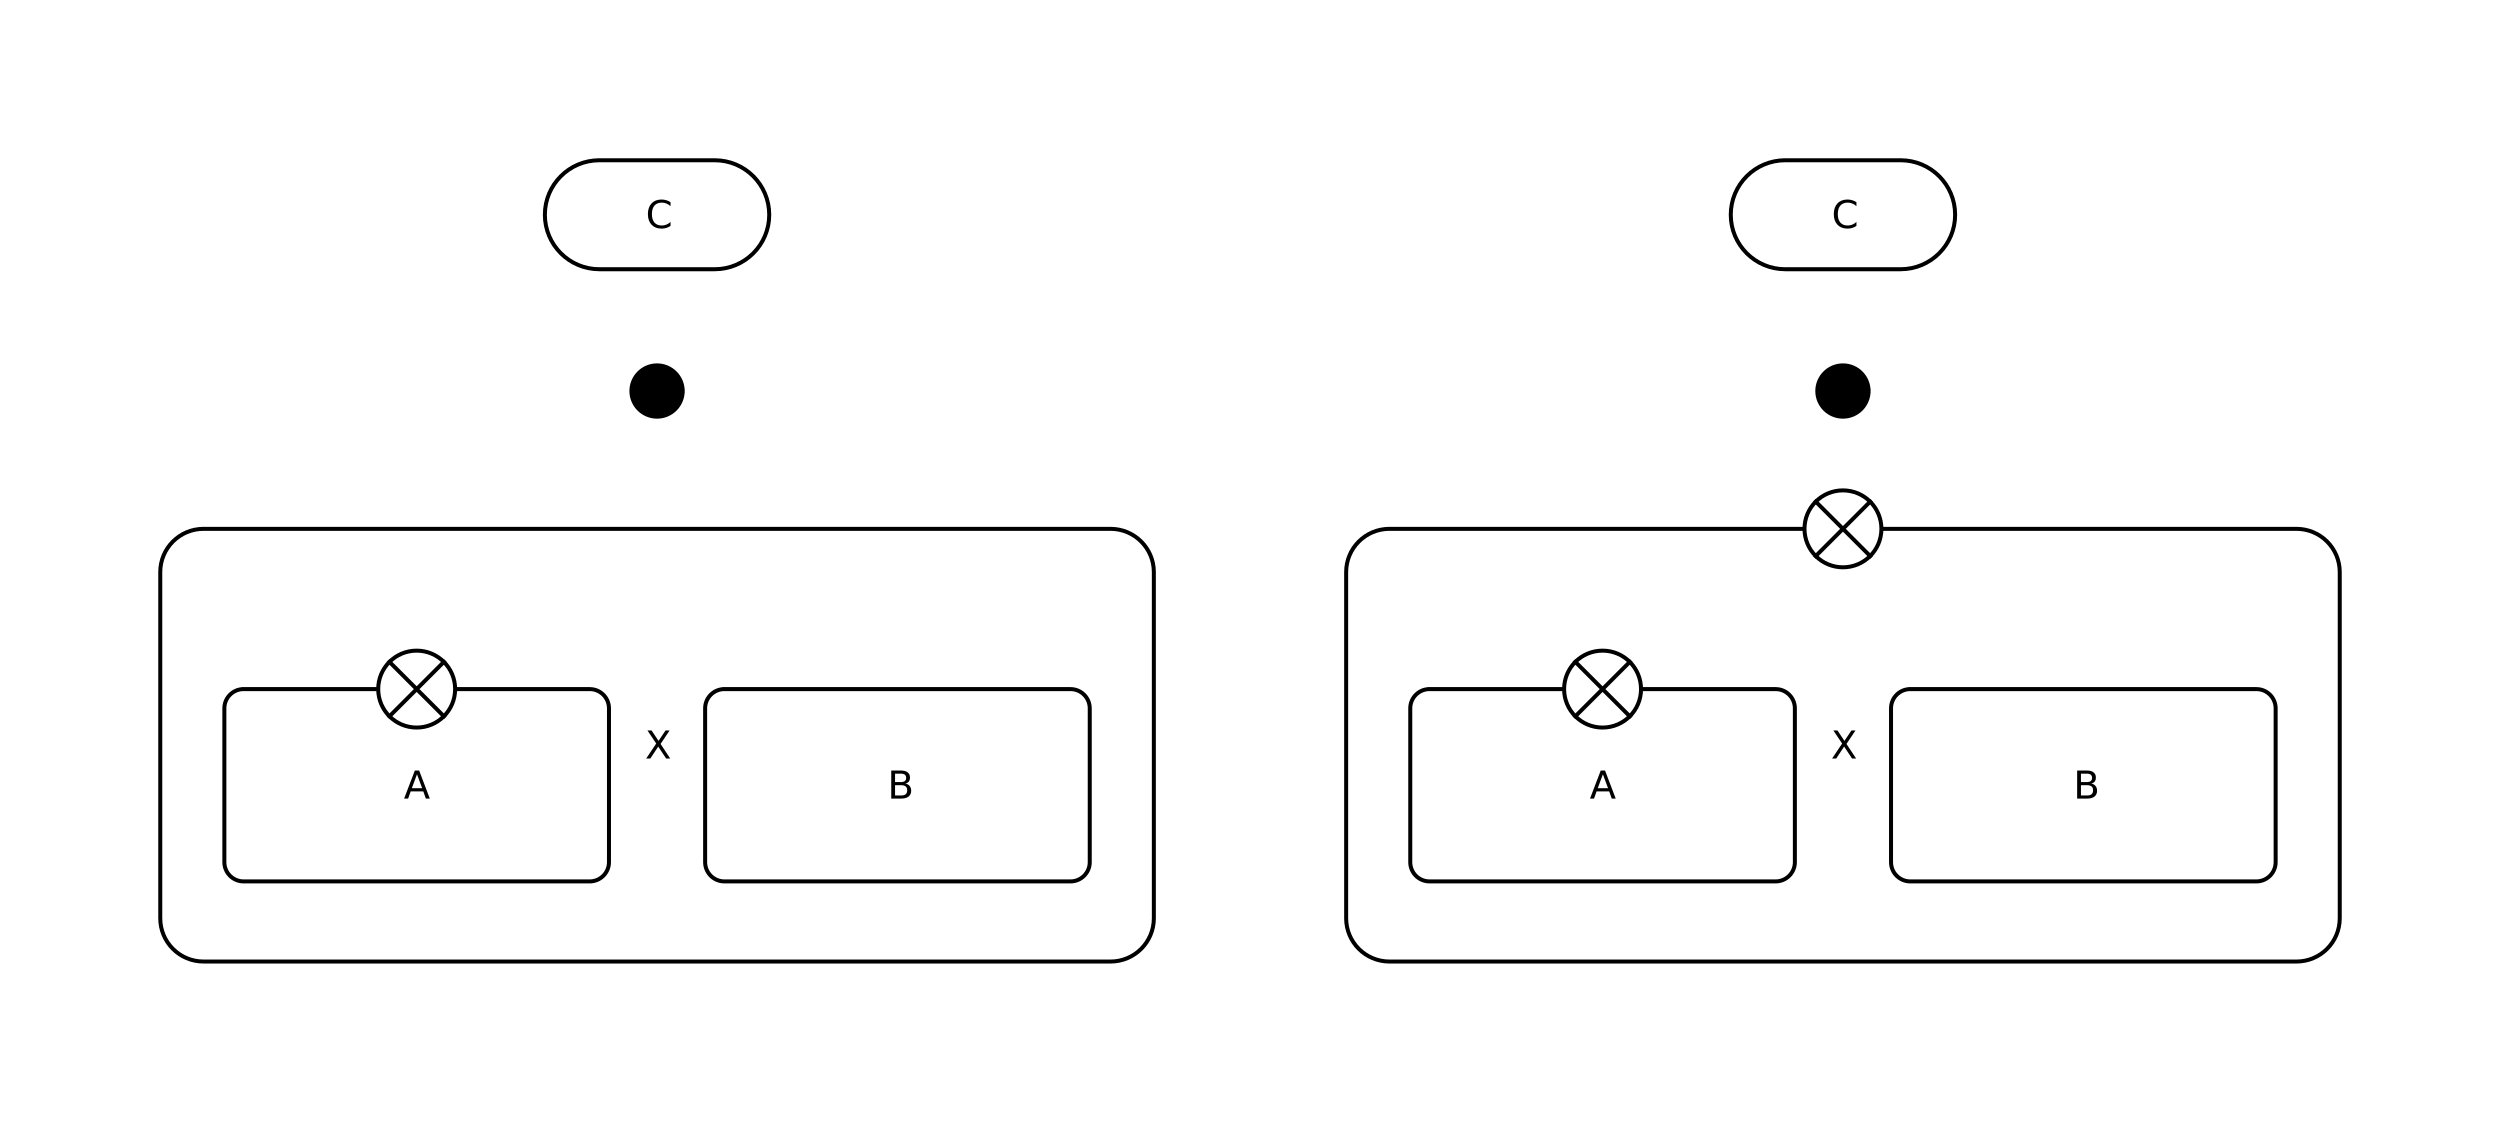
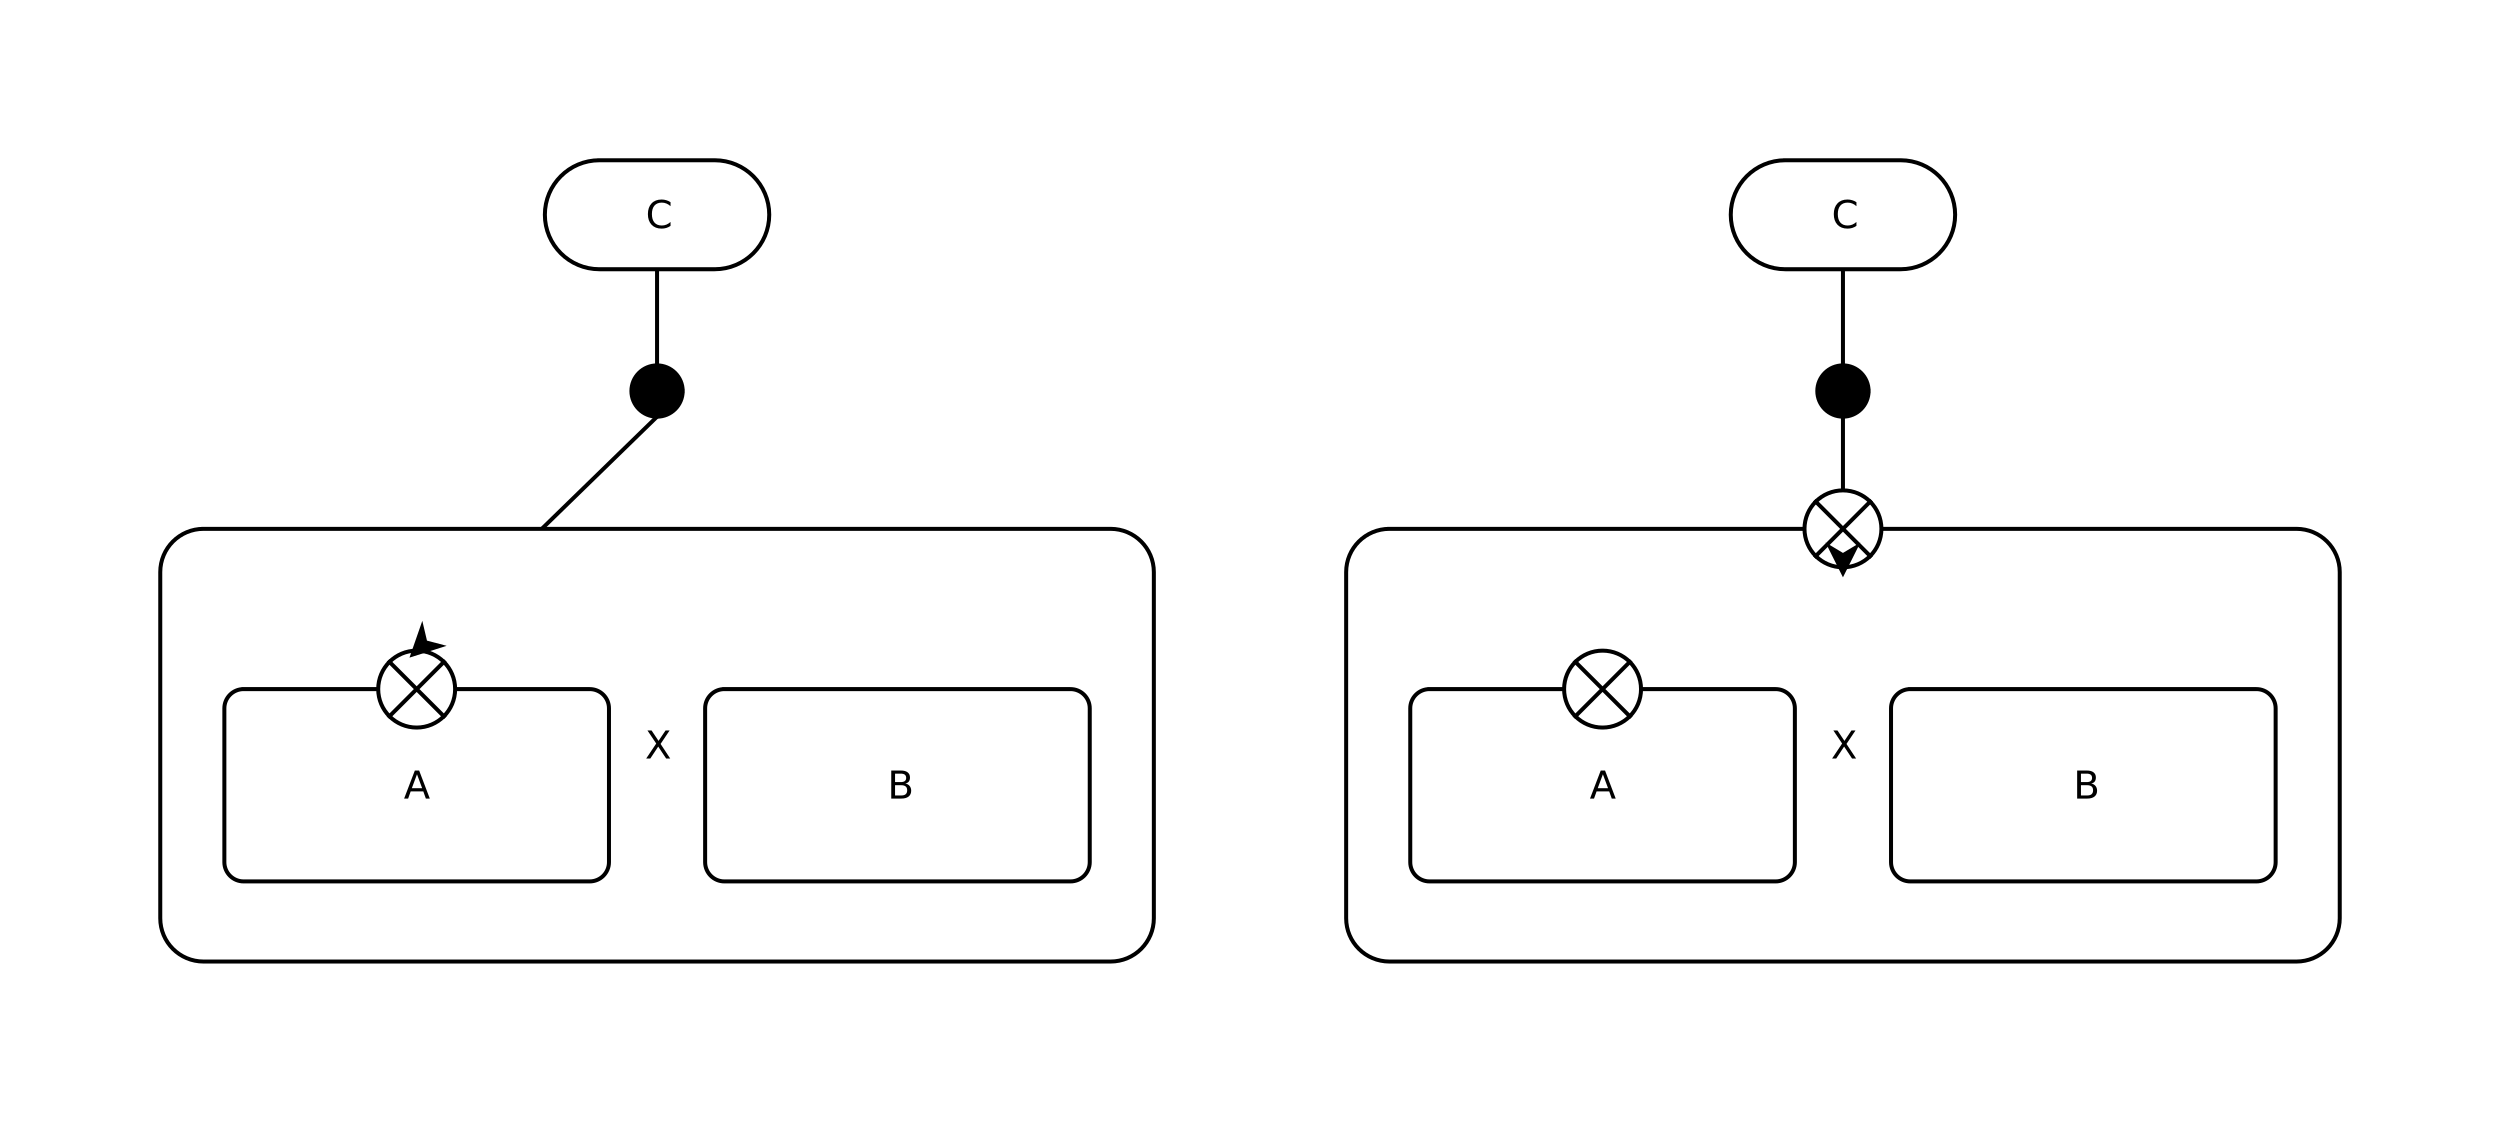
<svg xmlns="http://www.w3.org/2000/svg" xmlns:xlink="http://www.w3.org/1999/xlink" width="780" height="350" viewBox="0 0 780 350">
  <defs>
    <g>
      <g id="glyph-0-0">
        <path d="M 0.75 -8.75 L 2.031 -8.75 L 4.203 -5.5 L 6.391 -8.75 L 7.656 -8.75 L 4.844 -4.547 L 7.844 0 L 6.578 0 L 4.109 -3.719 L 1.641 0 L 0.359 0 L 3.484 -4.672 Z M 0.75 -8.75 " />
      </g>
      <g id="glyph-0-1">
        <path d="M 4.109 -7.578 L 2.5 -3.234 L 5.719 -3.234 Z M 3.438 -8.75 L 4.781 -8.75 L 8.109 0 L 6.875 0 L 6.078 -2.25 L 2.141 -2.25 L 1.344 0 L 0.094 0 Z M 3.438 -8.75 " />
      </g>
      <g id="glyph-0-2">
        <path d="M 2.359 -4.172 L 2.359 -0.969 L 4.266 -0.969 C 4.898 -0.969 5.367 -1.098 5.672 -1.359 C 5.984 -1.629 6.141 -2.035 6.141 -2.578 C 6.141 -3.129 5.984 -3.531 5.672 -3.781 C 5.367 -4.039 4.898 -4.172 4.266 -4.172 Z M 2.359 -7.781 L 2.359 -5.141 L 4.109 -5.141 C 4.691 -5.141 5.125 -5.25 5.406 -5.469 C 5.688 -5.688 5.828 -6.016 5.828 -6.453 C 5.828 -6.898 5.688 -7.234 5.406 -7.453 C 5.125 -7.672 4.691 -7.781 4.109 -7.781 Z M 1.172 -8.75 L 4.203 -8.75 C 5.109 -8.75 5.801 -8.562 6.281 -8.188 C 6.77 -7.812 7.016 -7.281 7.016 -6.594 C 7.016 -6.051 6.891 -5.617 6.641 -5.297 C 6.391 -4.984 6.023 -4.789 5.547 -4.719 C 6.129 -4.594 6.582 -4.332 6.906 -3.938 C 7.227 -3.539 7.391 -3.047 7.391 -2.453 C 7.391 -1.672 7.125 -1.066 6.594 -0.641 C 6.062 -0.211 5.301 0 4.312 0 L 1.172 0 Z M 1.172 -8.75 " />
      </g>
      <g id="glyph-0-3">
        <path d="M 7.734 -8.078 L 7.734 -6.828 C 7.328 -7.203 6.898 -7.477 6.453 -7.656 C 6.004 -7.844 5.523 -7.938 5.016 -7.938 C 4.016 -7.938 3.25 -7.629 2.719 -7.016 C 2.188 -6.398 1.922 -5.516 1.922 -4.359 C 1.922 -3.211 2.188 -2.332 2.719 -1.719 C 3.25 -1.102 4.016 -0.797 5.016 -0.797 C 5.523 -0.797 6.004 -0.891 6.453 -1.078 C 6.898 -1.266 7.328 -1.539 7.734 -1.906 L 7.734 -0.672 C 7.316 -0.391 6.875 -0.176 6.406 -0.031 C 5.945 0.102 5.461 0.172 4.953 0.172 C 3.617 0.172 2.57 -0.234 1.812 -1.047 C 1.051 -1.859 0.672 -2.961 0.672 -4.359 C 0.672 -5.766 1.051 -6.875 1.812 -7.688 C 2.57 -8.5 3.617 -8.906 4.953 -8.906 C 5.473 -8.906 5.961 -8.832 6.422 -8.688 C 6.891 -8.551 7.328 -8.348 7.734 -8.078 Z M 7.734 -8.078 " />
      </g>
    </g>
  </defs>
  <rect x="-78" y="-35" width="936" height="420" fill="rgb(100%, 100%, 100%)" fill-opacity="1" />
+   <path fill="none" stroke-width="1.25" stroke-linecap="square" stroke-linejoin="miter" stroke="rgb(0%, 0%, 0%)" stroke-opacity="1" stroke-miterlimit="10" d="M 205 84 L 205 130 L 130 203 " />
+   <path fill="none" stroke-width="1.25" stroke-linecap="square" stroke-linejoin="miter" stroke="rgb(0%, 0%, 0%)" stroke-opacity="1" stroke-miterlimit="10" d="M 575 84 L 575 177 " />
  <path fill-rule="nonzero" fill="rgb(100%, 100%, 100%)" fill-opacity="1" stroke-width="1.25" stroke-linecap="square" stroke-linejoin="miter" stroke="rgb(0%, 0%, 0%)" stroke-opacity="1" stroke-miterlimit="10" d="M 63.5 165 L 346.5 165 C 353.957 165 360 171.043 360 178.5 L 360 286.5 C 360 293.957 353.957 300 346.5 300 L 63.5 300 C 56.043 300 50 293.957 50 286.5 L 50 178.5 C 50 171.043 56.043 165 63.5 165 Z M 63.5 165 " />
  <g fill="rgb(0%, 0%, 0%)" fill-opacity="1">
    <use xlink:href="#glyph-0-0" x="201.258" y="236.656" />
  </g>
  <path fill-rule="nonzero" fill="rgb(100%, 100%, 100%)" fill-opacity="1" stroke-width="1.25" stroke-linecap="square" stroke-linejoin="miter" stroke="rgb(0%, 0%, 0%)" stroke-opacity="1" stroke-miterlimit="10" d="M 76 215 L 184 215 C 187.312 215 190 217.688 190 221 L 190 269 C 190 272.312 187.312 275 184 275 L 76 275 C 72.688 275 70 272.312 70 269 L 70 221 C 70 217.688 72.688 215 76 215 Z M 76 215 " />
  <g fill="rgb(0%, 0%, 0%)" fill-opacity="1">
    <use xlink:href="#glyph-0-1" x="125.992" y="249.156" />
  </g>
  <path fill-rule="nonzero" fill="rgb(100%, 100%, 100%)" fill-opacity="1" stroke-width="1.25" stroke-linecap="square" stroke-linejoin="miter" stroke="rgb(0%, 0%, 0%)" stroke-opacity="1" stroke-miterlimit="10" d="M 142 215 C 142 221.629 136.629 227 130 227 C 123.371 227 118 221.629 118 215 C 118 208.371 123.371 203 130 203 C 136.629 203 142 208.371 142 215 " />
  <path fill="none" stroke-width="1.25" stroke-linecap="square" stroke-linejoin="miter" stroke="rgb(0%, 0%, 0%)" stroke-opacity="1" stroke-miterlimit="10" d="M 121.516 206.516 L 138.484 223.484 M 121.516 223.484 L 138.484 206.516 " />
  <path fill-rule="nonzero" fill="rgb(100%, 100%, 100%)" fill-opacity="1" stroke-width="1.25" stroke-linecap="square" stroke-linejoin="miter" stroke="rgb(0%, 0%, 0%)" stroke-opacity="1" stroke-miterlimit="10" d="M 226 215 L 334 215 C 337.312 215 340 217.688 340 221 L 340 269 C 340 272.312 337.312 275 334 275 L 226 275 C 222.688 275 220 272.312 220 269 L 220 221 C 220 217.688 222.688 215 226 215 Z M 226 215 " />
  <g fill="rgb(0%, 0%, 0%)" fill-opacity="1">
    <use xlink:href="#glyph-0-2" x="276.898" y="249.156" />
  </g>
  <path fill-rule="nonzero" fill="rgb(100%, 100%, 100%)" fill-opacity="1" stroke-width="1.25" stroke-linecap="square" stroke-linejoin="miter" stroke="rgb(0%, 0%, 0%)" stroke-opacity="1" stroke-miterlimit="10" d="M 187 50 L 223 50 C 232.391 50 240 57.609 240 67 C 240 76.391 232.391 84 223 84 L 187 84 C 177.609 84 170 76.391 170 67 C 170 57.609 177.609 50 187 50 Z M 187 50 " />
  <g fill="rgb(0%, 0%, 0%)" fill-opacity="1">
    <use xlink:href="#glyph-0-3" x="201.473" y="71.156" />
  </g>
  <path fill-rule="nonzero" fill="rgb(100%, 100%, 100%)" fill-opacity="1" stroke-width="1.25" stroke-linecap="square" stroke-linejoin="miter" stroke="rgb(0%, 0%, 0%)" stroke-opacity="1" stroke-miterlimit="10" d="M 433.5 165 L 716.5 165 C 723.957 165 730 171.043 730 178.5 L 730 286.5 C 730 293.957 723.957 300 716.5 300 L 433.5 300 C 426.043 300 420 293.957 420 286.5 L 420 178.5 C 420 171.043 426.043 165 433.5 165 Z M 433.5 165 " />
  <g fill="rgb(0%, 0%, 0%)" fill-opacity="1">
    <use xlink:href="#glyph-0-0" x="571.258" y="236.656" />
  </g>
  <path fill-rule="nonzero" fill="rgb(100%, 100%, 100%)" fill-opacity="1" stroke-width="1.25" stroke-linecap="square" stroke-linejoin="miter" stroke="rgb(0%, 0%, 0%)" stroke-opacity="1" stroke-miterlimit="10" d="M 446 215 L 554 215 C 557.312 215 560 217.688 560 221 L 560 269 C 560 272.312 557.312 275 554 275 L 446 275 C 442.688 275 440 272.312 440 269 L 440 221 C 440 217.688 442.688 215 446 215 Z M 446 215 " />
  <g fill="rgb(0%, 0%, 0%)" fill-opacity="1">
    <use xlink:href="#glyph-0-1" x="495.992" y="249.156" />
  </g>
  <path fill-rule="nonzero" fill="rgb(100%, 100%, 100%)" fill-opacity="1" stroke-width="1.25" stroke-linecap="square" stroke-linejoin="miter" stroke="rgb(0%, 0%, 0%)" stroke-opacity="1" stroke-miterlimit="10" d="M 512 215 C 512 221.629 506.629 227 500 227 C 493.371 227 488 221.629 488 215 C 488 208.371 493.371 203 500 203 C 506.629 203 512 208.371 512 215 " />
  <path fill="none" stroke-width="1.25" stroke-linecap="square" stroke-linejoin="miter" stroke="rgb(0%, 0%, 0%)" stroke-opacity="1" stroke-miterlimit="10" d="M 491.516 206.516 L 508.484 223.484 M 491.516 223.484 L 508.484 206.516 " />
  <path fill-rule="nonzero" fill="rgb(100%, 100%, 100%)" fill-opacity="1" stroke-width="1.25" stroke-linecap="square" stroke-linejoin="miter" stroke="rgb(0%, 0%, 0%)" stroke-opacity="1" stroke-miterlimit="10" d="M 596 215 L 704 215 C 707.312 215 710 217.688 710 221 L 710 269 C 710 272.312 707.312 275 704 275 L 596 275 C 592.688 275 590 272.312 590 269 L 590 221 C 590 217.688 592.688 215 596 215 Z M 596 215 " />
  <g fill="rgb(0%, 0%, 0%)" fill-opacity="1">
    <use xlink:href="#glyph-0-2" x="646.898" y="249.156" />
  </g>
  <path fill-rule="nonzero" fill="rgb(100%, 100%, 100%)" fill-opacity="1" stroke-width="1.25" stroke-linecap="square" stroke-linejoin="miter" stroke="rgb(0%, 0%, 0%)" stroke-opacity="1" stroke-miterlimit="10" d="M 587 165 C 587 171.629 581.629 177 575 177 C 568.371 177 563 171.629 563 165 C 563 158.371 568.371 153 575 153 C 581.629 153 587 158.371 587 165 " />
  <path fill="none" stroke-width="1.25" stroke-linecap="square" stroke-linejoin="miter" stroke="rgb(0%, 0%, 0%)" stroke-opacity="1" stroke-miterlimit="10" d="M 566.516 156.516 L 583.484 173.484 M 566.516 173.484 L 583.484 156.516 " />
  <path fill-rule="nonzero" fill="rgb(100%, 100%, 100%)" fill-opacity="1" stroke-width="1.25" stroke-linecap="square" stroke-linejoin="miter" stroke="rgb(0%, 0%, 0%)" stroke-opacity="1" stroke-miterlimit="10" d="M 557 50 L 593 50 C 602.391 50 610 57.609 610 67 C 610 76.391 602.391 84 593 84 L 557 84 C 547.609 84 540 76.391 540 67 C 540 57.609 547.609 50 557 50 Z M 557 50 " />
  <g fill="rgb(0%, 0%, 0%)" fill-opacity="1">
    <use xlink:href="#glyph-0-3" x="571.473" y="71.156" />
  </g>
  <path fill-rule="nonzero" fill="rgb(0%, 0%, 0%)" fill-opacity="1" stroke-width="1.25" stroke-linecap="square" stroke-linejoin="miter" stroke="rgb(0%, 0%, 0%)" stroke-opacity="1" stroke-miterlimit="10" d="M 213 122 C 213 126.418 209.418 130 205 130 C 200.582 130 197 126.418 197 122 C 197 117.582 200.582 114 205 114 C 209.418 114 213 117.582 213 122 " />
  <path fill-rule="nonzero" fill="rgb(0%, 0%, 0%)" fill-opacity="1" stroke-width="1.25" stroke-linecap="square" stroke-linejoin="miter" stroke="rgb(0%, 0%, 0%)" stroke-opacity="1" stroke-miterlimit="10" d="M 583 122 C 583 126.418 579.418 130 575 130 C 570.582 130 567 126.418 567 122 C 567 117.582 570.582 114 575 114 C 579.418 114 583 117.582 583 122 " />
+   <path fill-rule="nonzero" fill="rgb(0%, 0%, 0%)" fill-opacity="1" d="M 127.762 205.18 L 131.762 193.699 L 133.215 199.871 L 139.348 201.492 Z M 127.762 205.18 " />
+   <path fill-rule="nonzero" fill="rgb(0%, 0%, 0%)" fill-opacity="1" d="M 575 180.125 L 569.562 169.25 L 575 172.512 L 580.438 169.25 Z M 575 180.125 " />
</svg>
